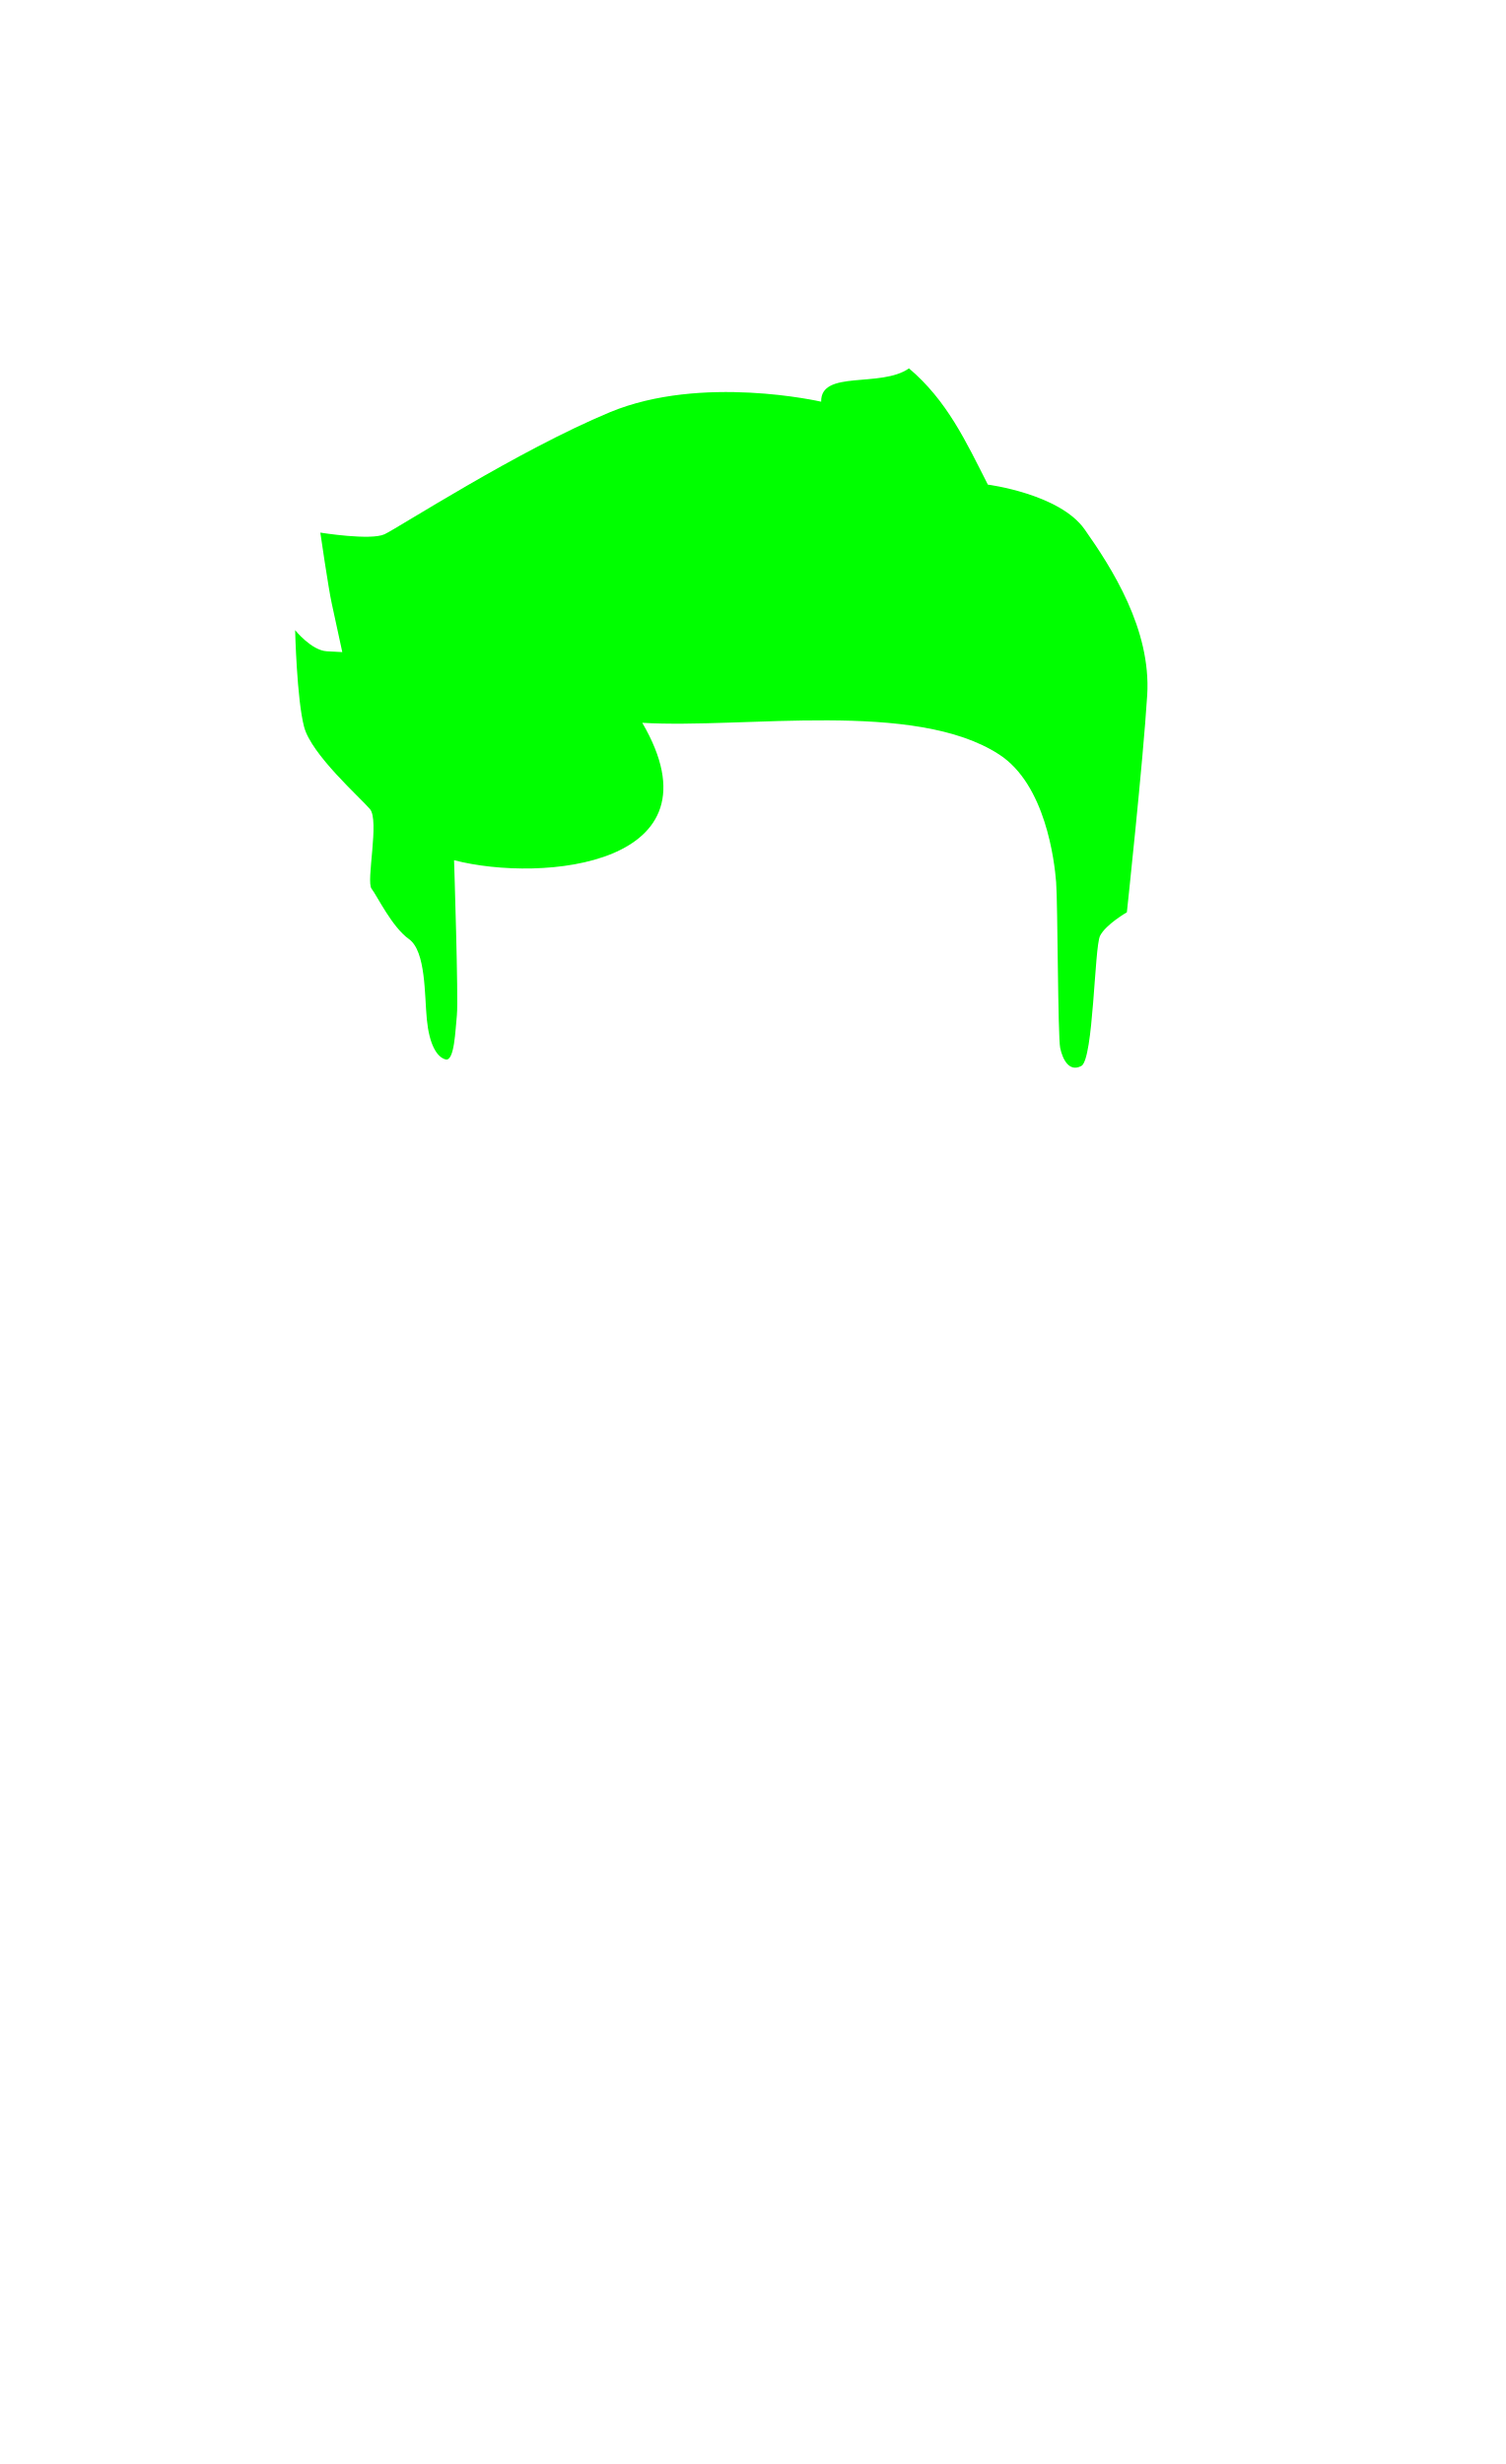
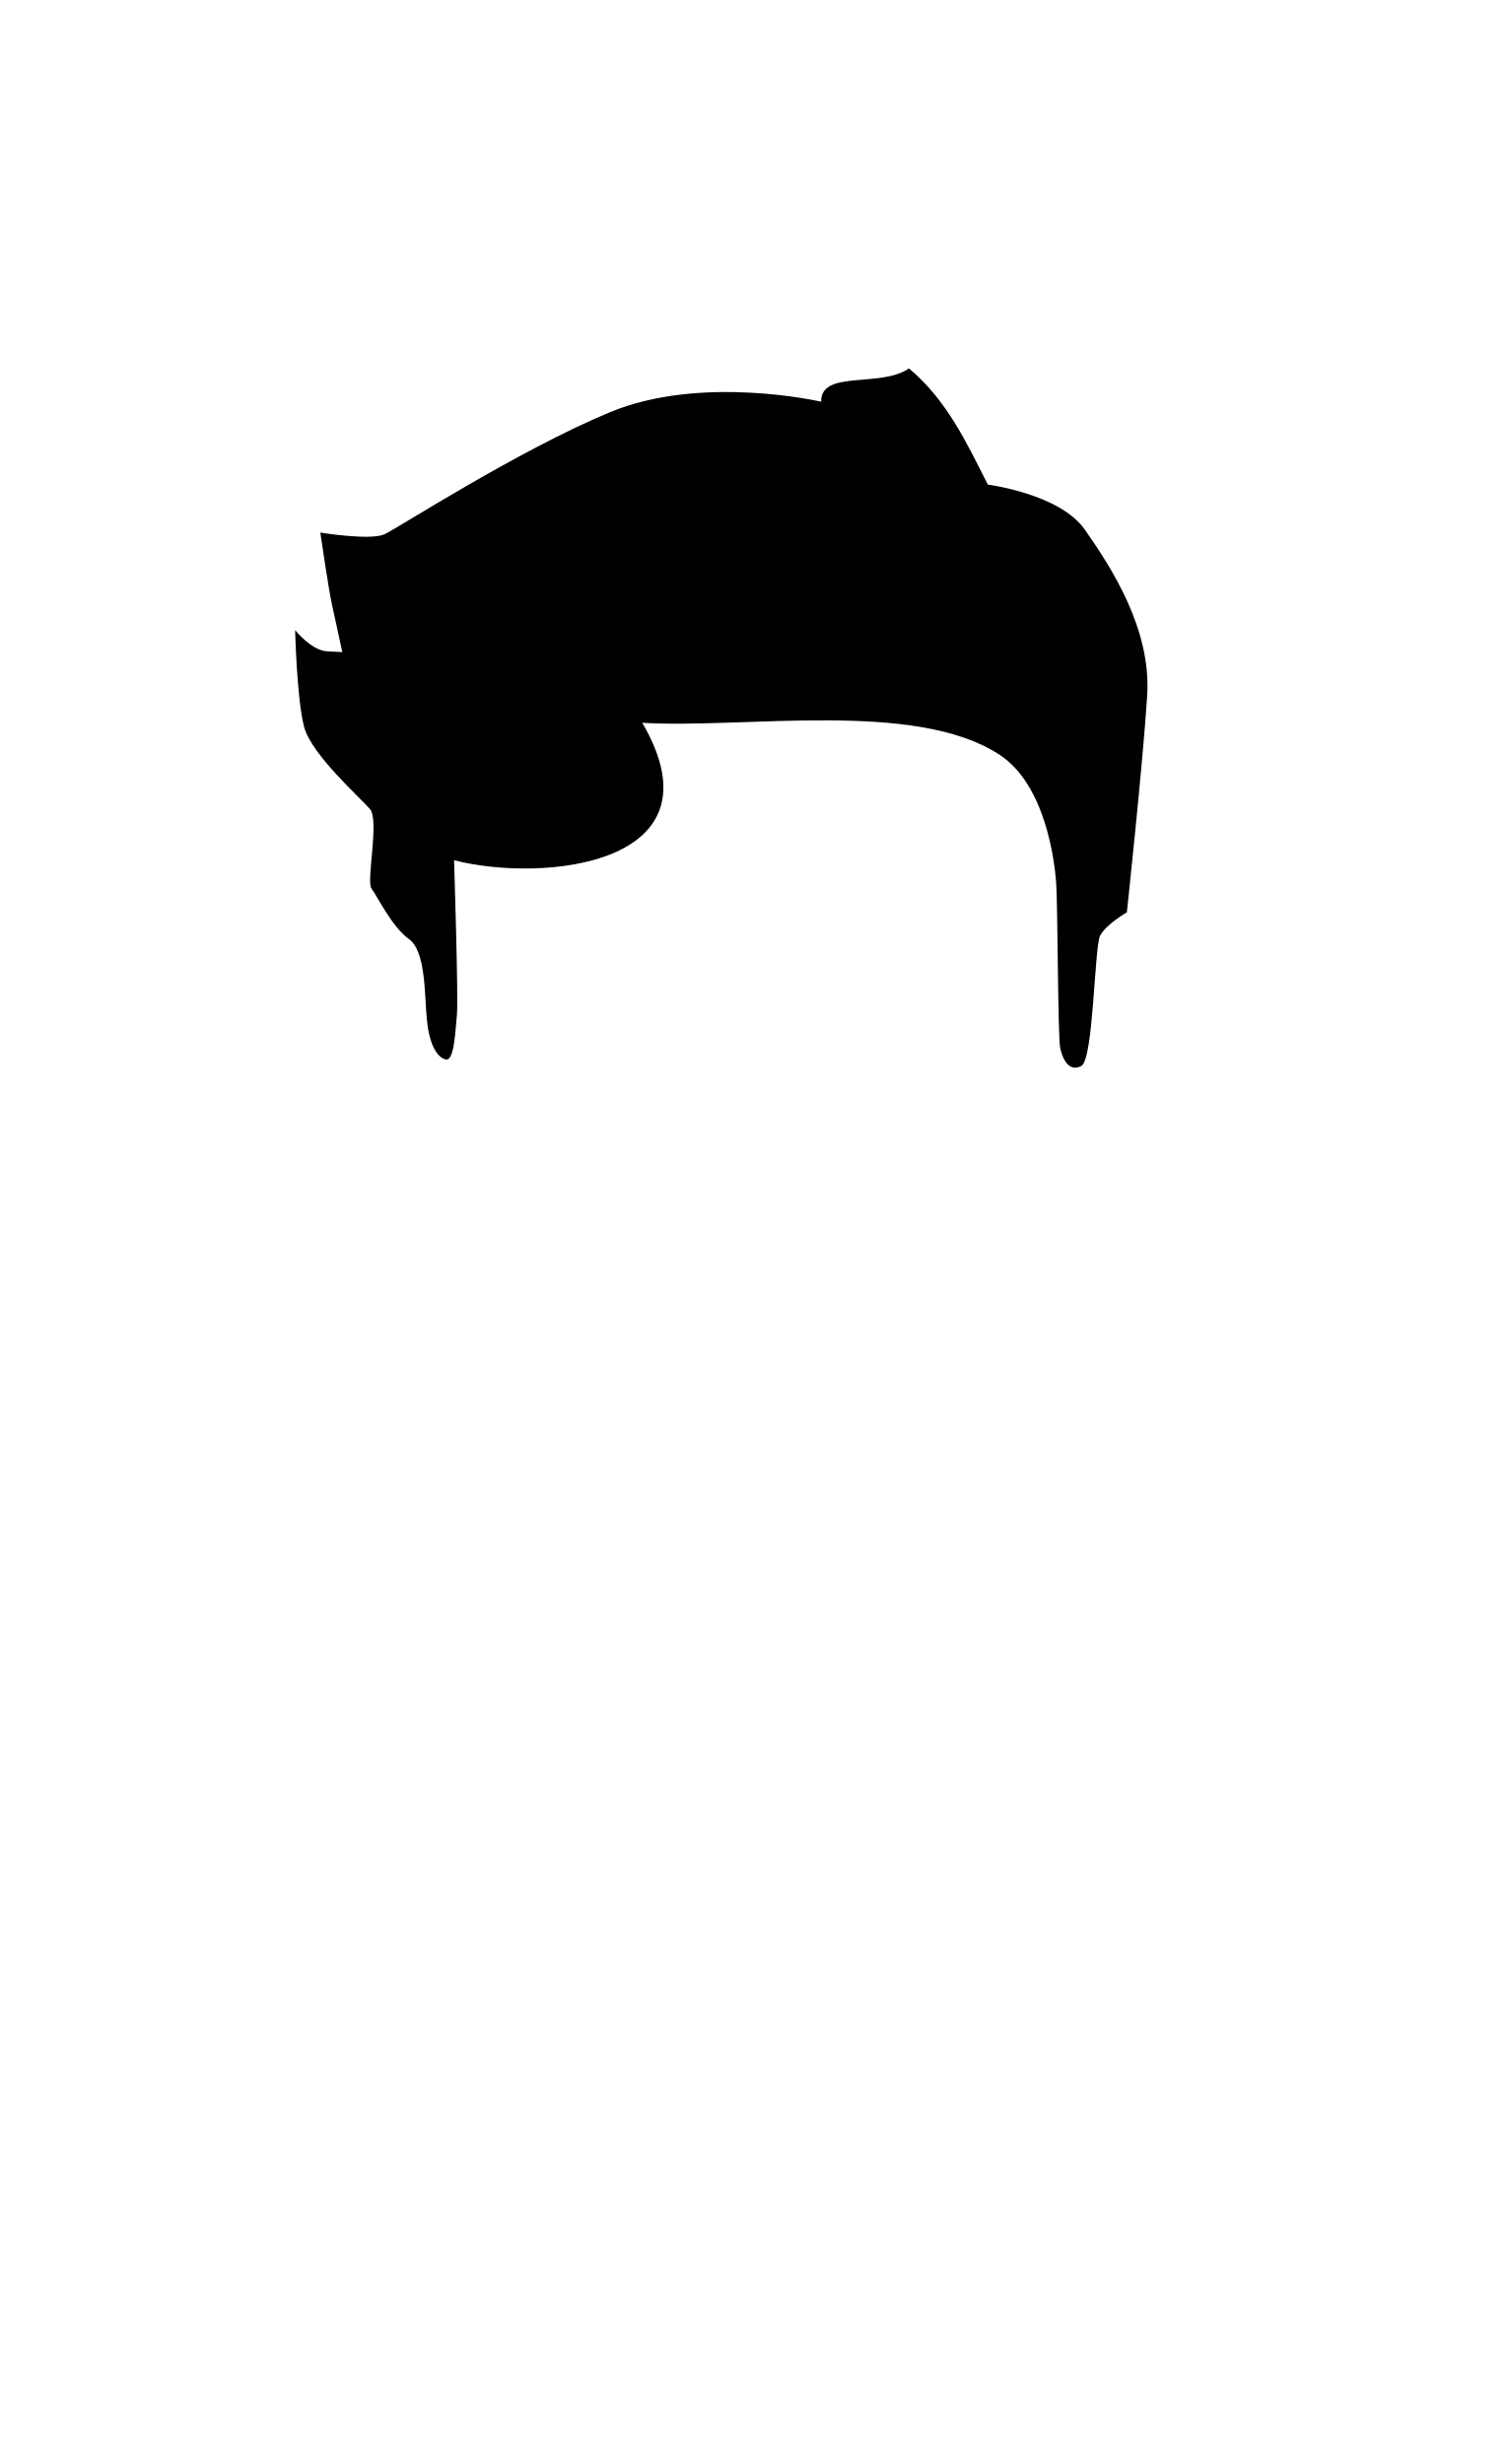
<svg xmlns="http://www.w3.org/2000/svg" width="44mm" height="72mm" viewBox="0 0 44 72" version="1.1" id="svg1" xml:space="preserve">
-   <path style="display:inline;fill:#00ff00;fill-rule:evenodd;stroke:none;stroke-width:0.265px;stroke-linecap:butt;stroke-linejoin:miter;stroke-opacity:1" d="m 13.352,29.65 c -0.048,0.451 -0.071,1.377 -0.333,1.307 -0.262,-0.07 -0.475,-0.451 -0.546,-1.164 -0.071,-0.713 -0.024,-1.996 -0.523,-2.352 -0.499,-0.356 -0.927,-1.259 -1.093,-1.473 -0.166,-0.214 0.238,-1.996 -0.048,-2.328 C 10.525,23.307 9.099,22.048 8.886,21.24 8.672,20.432 8.624,18.413 8.624,18.413 c 0,0 0.475,0.594 0.927,0.618 l 0.451,0.024 c 0,0 -0.214,-0.998 -0.309,-1.425 -0.095,-0.428 -0.333,-2.067 -0.333,-2.067 0,0 1.473,0.238 1.877,0.048 0.404,-0.19 3.896,-2.447 6.581,-3.564 2.685,-1.117 6.177,-0.309 6.177,-0.309 -0.019,-0.942 1.74,-0.394 2.566,-0.974 1.113,0.943 1.657,2.123 2.305,3.397 -3.46e-4,-0.001 2.097,0.27 2.827,1.307 0.794,1.128 1.948,2.922 1.829,4.847 -0.119,1.924 -0.594,6.343 -0.594,6.343 0,0 -0.618,0.356 -0.784,0.689 -0.166,0.333 -0.19,3.611 -0.546,3.801 -0.356,0.19 -0.546,-0.19 -0.618,-0.523 -0.071,-0.333 -0.071,-4.229 -0.119,-4.847 -0.048,-0.618 -0.309,-2.851 -1.663,-3.73 -2.464,-1.605 -7.43,-0.749 -10.43,-0.927 2.427,4.163 -2.915,4.683 -5.5,4.015 0,0 0.131,4.063 0.083,4.514 z" id="hair" />
+   <path style="display:inline;fill-rule:evenodd;stroke:none;stroke-width:0.265px;stroke-linecap:butt;stroke-linejoin:miter;stroke-opacity:1" d="m 13.352,29.65 c -0.048,0.451 -0.071,1.377 -0.333,1.307 -0.262,-0.07 -0.475,-0.451 -0.546,-1.164 -0.071,-0.713 -0.024,-1.996 -0.523,-2.352 -0.499,-0.356 -0.927,-1.259 -1.093,-1.473 -0.166,-0.214 0.238,-1.996 -0.048,-2.328 C 10.525,23.307 9.099,22.048 8.886,21.24 8.672,20.432 8.624,18.413 8.624,18.413 c 0,0 0.475,0.594 0.927,0.618 l 0.451,0.024 c 0,0 -0.214,-0.998 -0.309,-1.425 -0.095,-0.428 -0.333,-2.067 -0.333,-2.067 0,0 1.473,0.238 1.877,0.048 0.404,-0.19 3.896,-2.447 6.581,-3.564 2.685,-1.117 6.177,-0.309 6.177,-0.309 -0.019,-0.942 1.74,-0.394 2.566,-0.974 1.113,0.943 1.657,2.123 2.305,3.397 -3.46e-4,-0.001 2.097,0.27 2.827,1.307 0.794,1.128 1.948,2.922 1.829,4.847 -0.119,1.924 -0.594,6.343 -0.594,6.343 0,0 -0.618,0.356 -0.784,0.689 -0.166,0.333 -0.19,3.611 -0.546,3.801 -0.356,0.19 -0.546,-0.19 -0.618,-0.523 -0.071,-0.333 -0.071,-4.229 -0.119,-4.847 -0.048,-0.618 -0.309,-2.851 -1.663,-3.73 -2.464,-1.605 -7.43,-0.749 -10.43,-0.927 2.427,4.163 -2.915,4.683 -5.5,4.015 0,0 0.131,4.063 0.083,4.514 z" id="hair" />
</svg>
